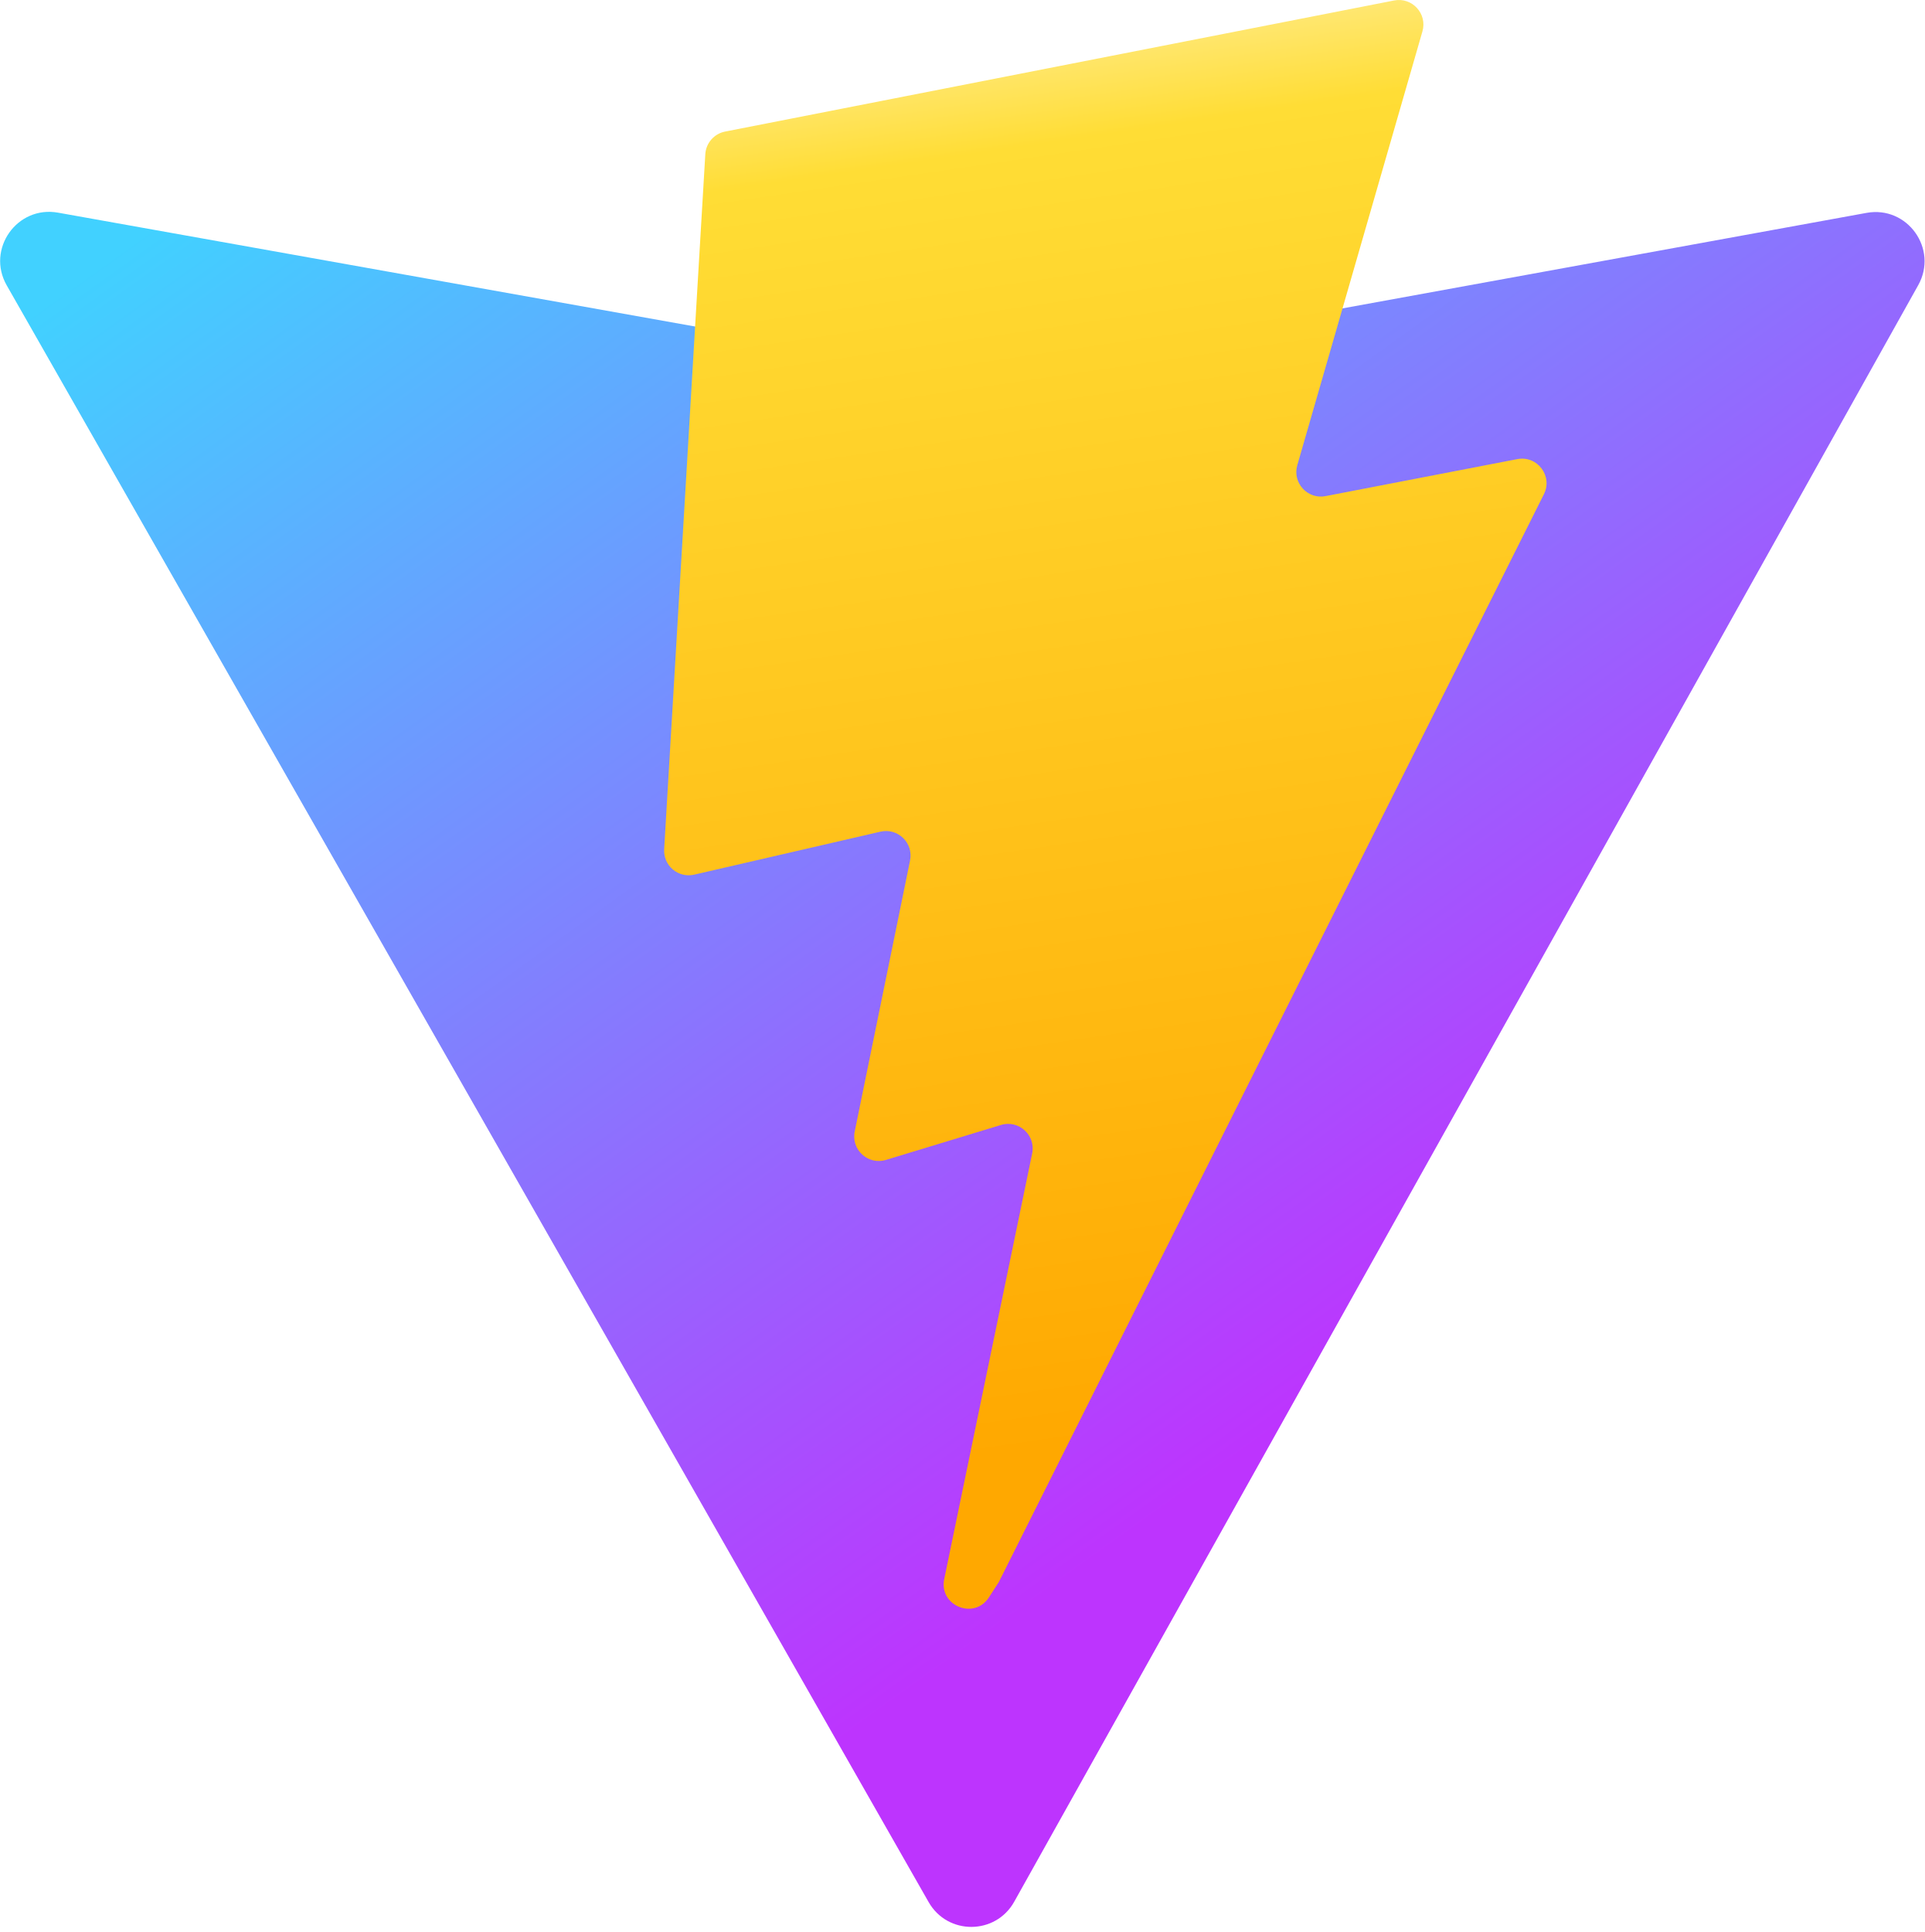
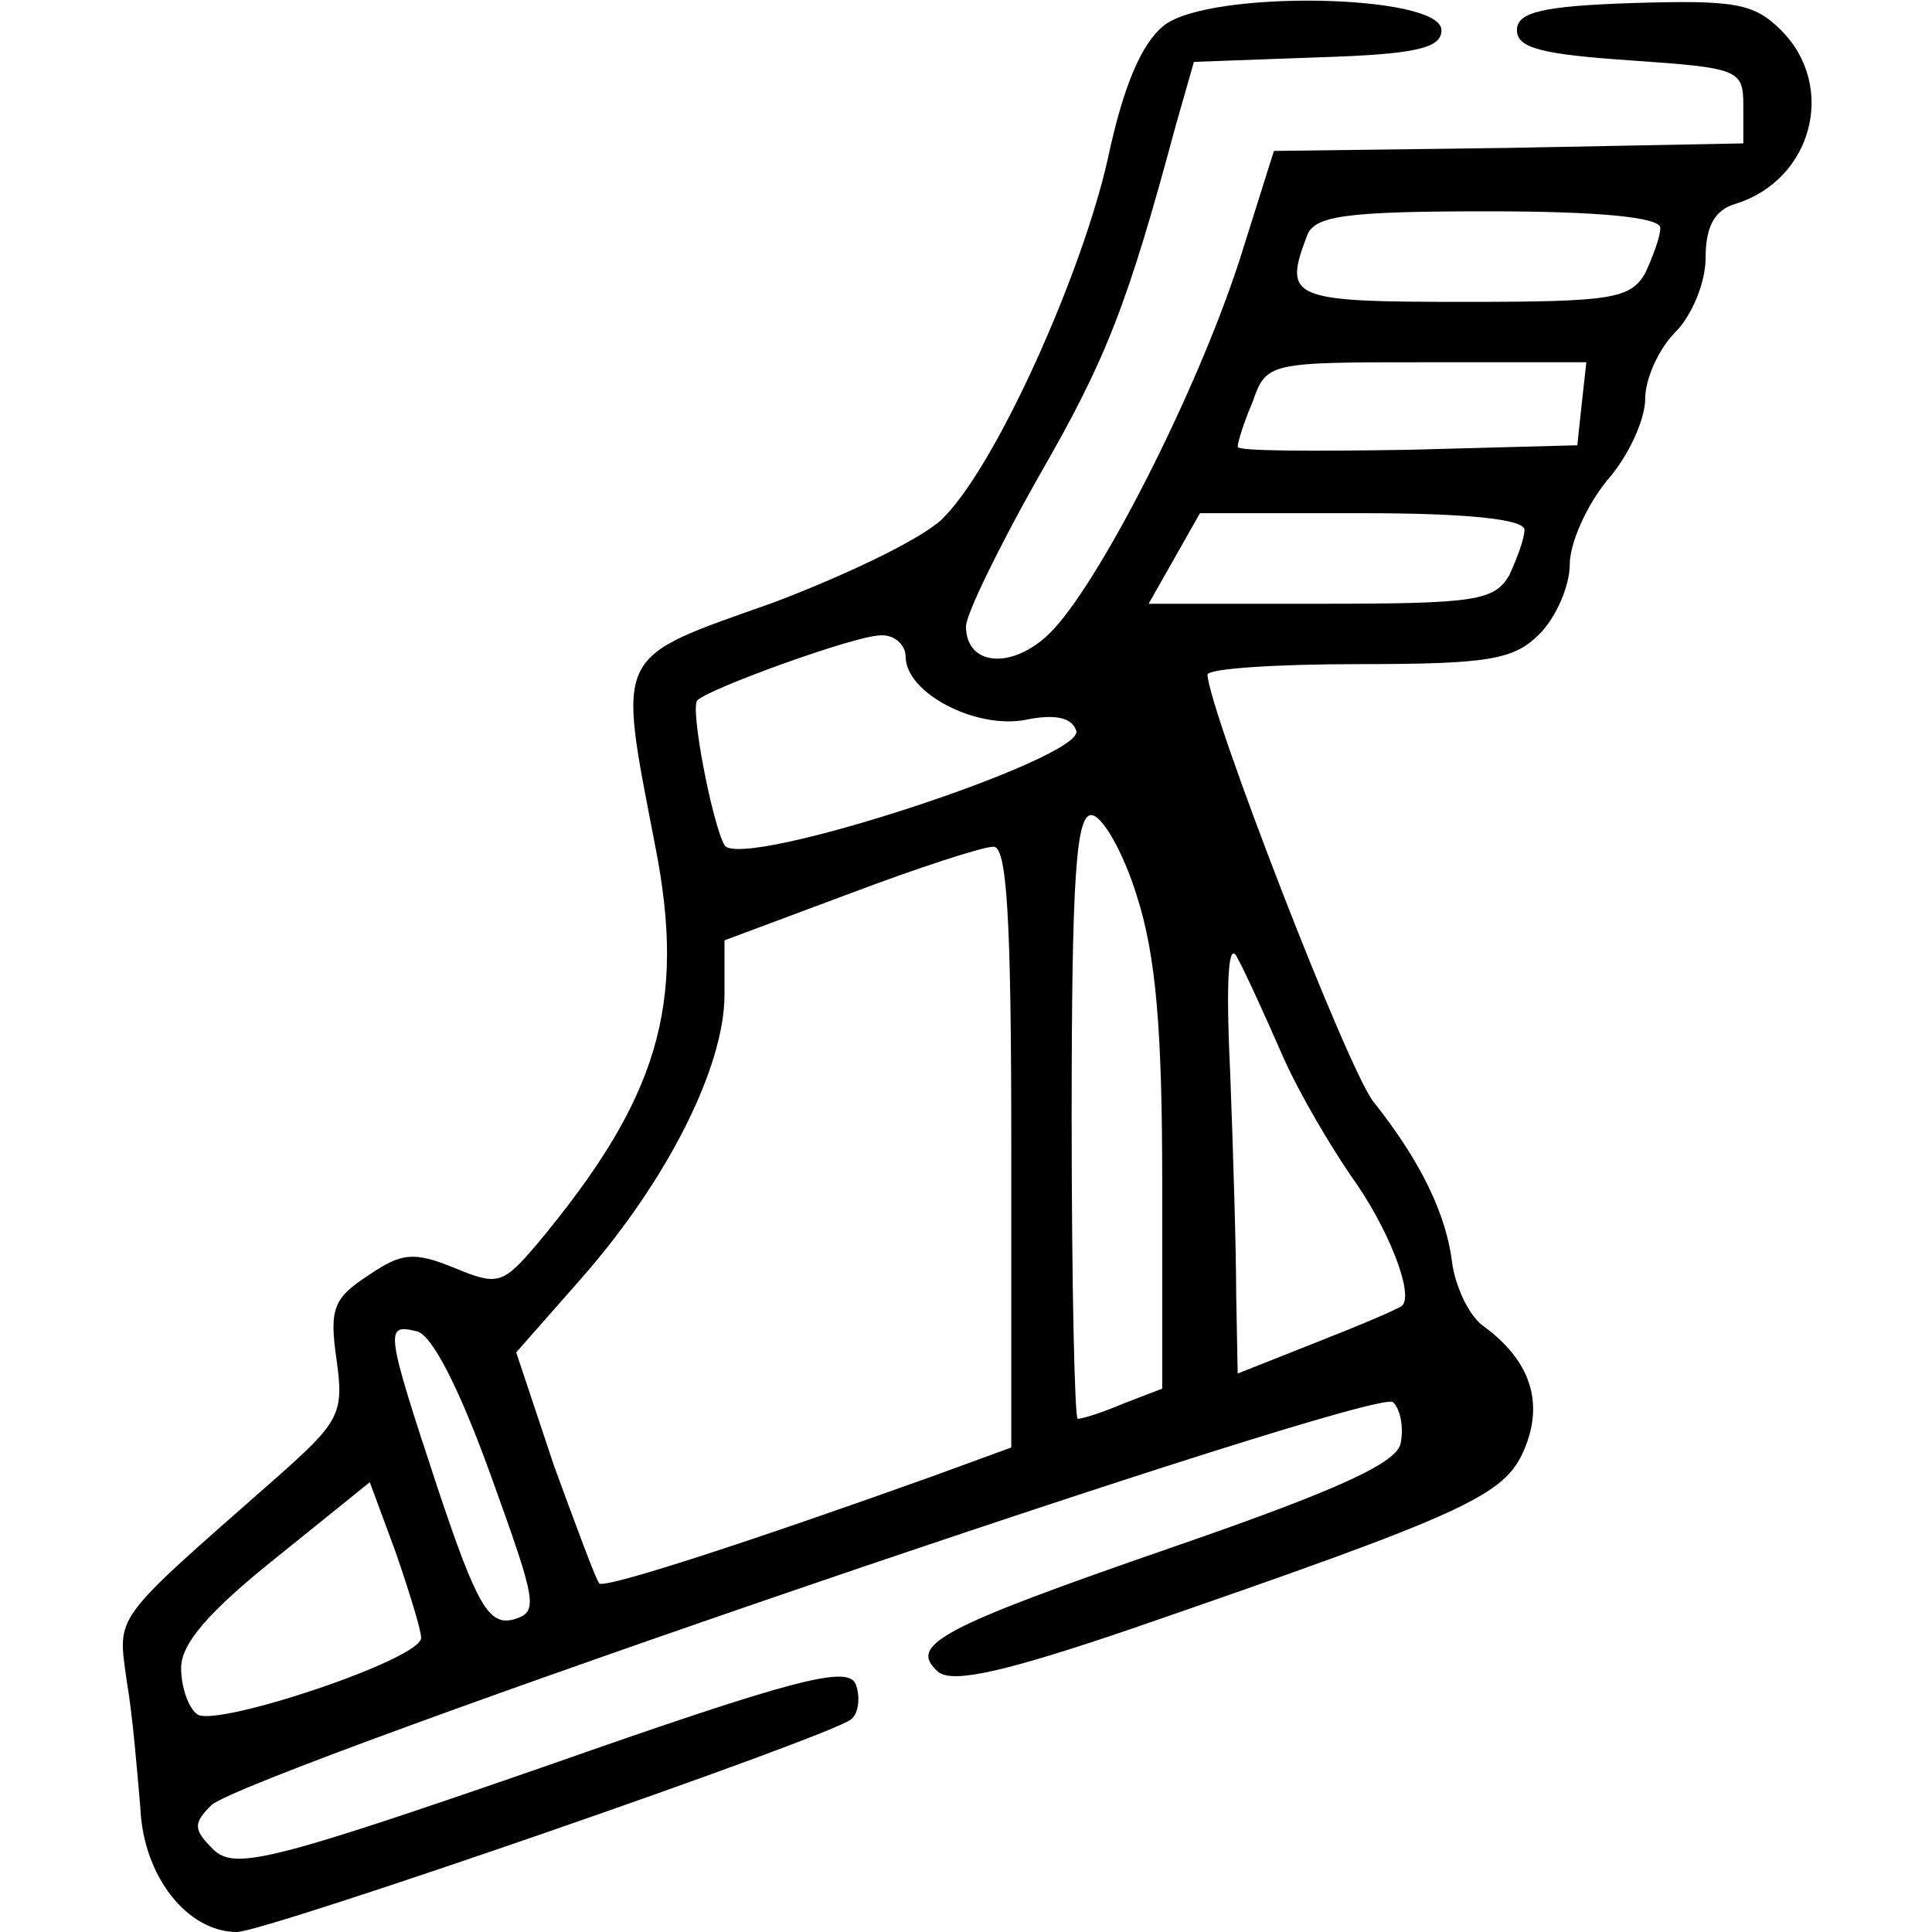
- <svg xmlns="http://www.w3.org/2000/svg" aria-hidden="true" role="img" class="iconify iconify--logos" width="31.88" height="32" preserveAspectRatio="xMidYMid meet" viewBox="0 0 256 257">
-   <defs>
-     <linearGradient id="IconifyId1813088fe1fbc01fb466" x1="-.828%" x2="57.636%" y1="7.652%" y2="78.411%">
-       <stop offset="0%" stop-color="#41D1FF" />
-       <stop offset="100%" stop-color="#BD34FE" />
-     </linearGradient>
-     <linearGradient id="IconifyId1813088fe1fbc01fb467" x1="43.376%" x2="50.316%" y1="2.242%" y2="89.03%">
-       <stop offset="0%" stop-color="#FFEA83" />
-       <stop offset="8.333%" stop-color="#FFDD35" />
-       <stop offset="100%" stop-color="#FFA800" />
-     </linearGradient>
-   </defs>
-   <path fill="url(#IconifyId1813088fe1fbc01fb466)" d="M255.153 37.938L134.897 252.976c-2.483 4.44-8.862 4.466-11.382.048L.875 37.958c-2.746-4.814 1.371-10.646 6.827-9.67l120.385 21.517a6.537 6.537 0 0 0 2.322-.004l117.867-21.483c5.438-.991 9.574 4.796 6.877 9.62Z" />
-   <path fill="url(#IconifyId1813088fe1fbc01fb467)" d="M185.432.063L96.44 17.501a3.268 3.268 0 0 0-2.634 3.014l-5.474 92.456a3.268 3.268 0 0 0 3.997 3.378l24.777-5.718c2.318-.535 4.413 1.507 3.936 3.838l-7.361 36.047c-.495 2.426 1.782 4.5 4.151 3.78l15.304-4.649c2.372-.72 4.652 1.36 4.15 3.788l-11.698 56.621c-.732 3.542 3.979 5.473 5.943 2.437l1.313-2.028l72.516-144.72c1.215-2.423-.88-5.186-3.54-4.672l-25.505 4.922c-2.396.462-4.435-1.77-3.759-4.114l16.646-57.705c.677-2.35-1.37-4.583-3.769-4.113Z" />
+ <svg xmlns="http://www.w3.org/2000/svg" version="1.0" width="128pt" height="128pt" viewBox="0 0 128 128" preserveAspectRatio="xMidYMid meet">
+   <g transform="translate(0,128) scale(0.1,-0.1)" fill="#000000" stroke="none">
+     <path d="M771 1263 c-15 -12 -27 -41 -37 -88 -17 -76 -73 -201 -108 -237 -11 -13 -63 -38 -113 -57 -107 -38 -104 -31 -79 -161 21 -106 2 -168 -78 -264 -23 -27 -26 -28 -55 -16 -27 11 -35 10 -57 -5 -23 -15 -26 -22 -21 -56 5 -36 2 -41 -41 -79 -109 -96 -104 -89 -98 -134 4 -23 7 -61 9 -84 2 -45 31 -82 64 -82 19 0 395 130 407 141 5 4 6 15 3 23 -5 13 -40 4 -208 -55 -182 -63 -204 -68 -218 -54 -13 13 -13 17 -1 29 24 22 772 278 783 267 5 -5 7 -17 5 -27 -2 -13 -41 -31 -151 -69 -156 -54 -176 -65 -155 -83 10 -7 43 0 128 29 223 77 247 88 260 119 13 31 4 59 -28 82 -9 7 -18 26 -20 42 -4 32 -21 67 -52 106 -17 21 -109 259 -110 283 0 4 45 7 100 7 87 0 103 3 120 20 11 11 20 32 20 46 0 14 11 39 25 56 14 16 25 40 25 54 0 13 9 33 20 44 11 11 20 33 20 49 0 21 6 32 20 36 51 16 67 78 30 115 -18 18 -31 20 -98 18 -60 -2 -77 -6 -77 -18 0 -12 17 -16 75 -20 72 -5 75 -6 75 -30 l0 -25 -156 -3 -155 -2 -23 -73 c-29 -89 -94 -216 -126 -247 -25 -24 -55 -21 -55 5 0 8 22 53 48 99 45 78 59 114 91 233 l12 42 82 3 c65 2 82 6 82 18 0 24 -154 27 -184 3z m329 -134 c0 -6 -5 -19 -10 -30 -10 -17 -22 -19 -120 -19 -115 0 -120 2 -104 44 5 13 25 16 120 16 74 0 114 -4 114 -11z m-52 -116 l-3 -28 -112 -3 c-62 -1 -113 -1 -113 2 0 3 4 16 10 30 9 26 11 26 115 26 l106 0 -3 -27z m-38 -84 c0 -6 -5 -19 -10 -30 -10 -17 -22 -19 -125 -19 l-114 0 17 30 17 30 108 0 c69 0 107 -4 107 -11z m-410 -84 c0 -24 46 -48 79 -42 19 4 31 2 34 -7 7 -18 -222 -93 -233 -76 -8 14 -23 91 -18 96 8 8 105 43 121 43 9 1 17 -6 17 -14z m153 -158 c13 -40 17 -90 17 -191 l0 -136 -26 -10 c-14 -6 -27 -10 -30 -10 -2 0 -4 90 -4 200 0 159 3 200 13 200 7 0 21 -24 30 -53z m-83 -166 l0 -200 -52 -19 c-120 -43 -218 -75 -221 -71 -2 2 -15 37 -30 78 l-25 75 44 50 c56 64 94 139 94 187 l0 36 83 31 c45 17 88 31 95 31 9 1 12 -45 12 -198z m180 59 c11 -25 32 -60 45 -79 24 -33 42 -78 34 -86 -2 -2 -28 -13 -56 -24 l-53 -21 -1 53 c0 28 -2 95 -4 147 -3 63 -1 88 5 75 6 -11 19 -40 30 -65z m-525 -277 c31 -86 32 -91 15 -96 -16 -4 -24 9 -50 87 -35 106 -35 109 -14 104 10 -2 28 -37 49 -95z m-46 -108 c1 -14 -134 -59 -148 -51 -6 4 -11 18 -11 31 0 16 18 37 63 73 l62 50 17 -46 c9 -26 17 -52 17 -57z" />
+   </g>
</svg>
